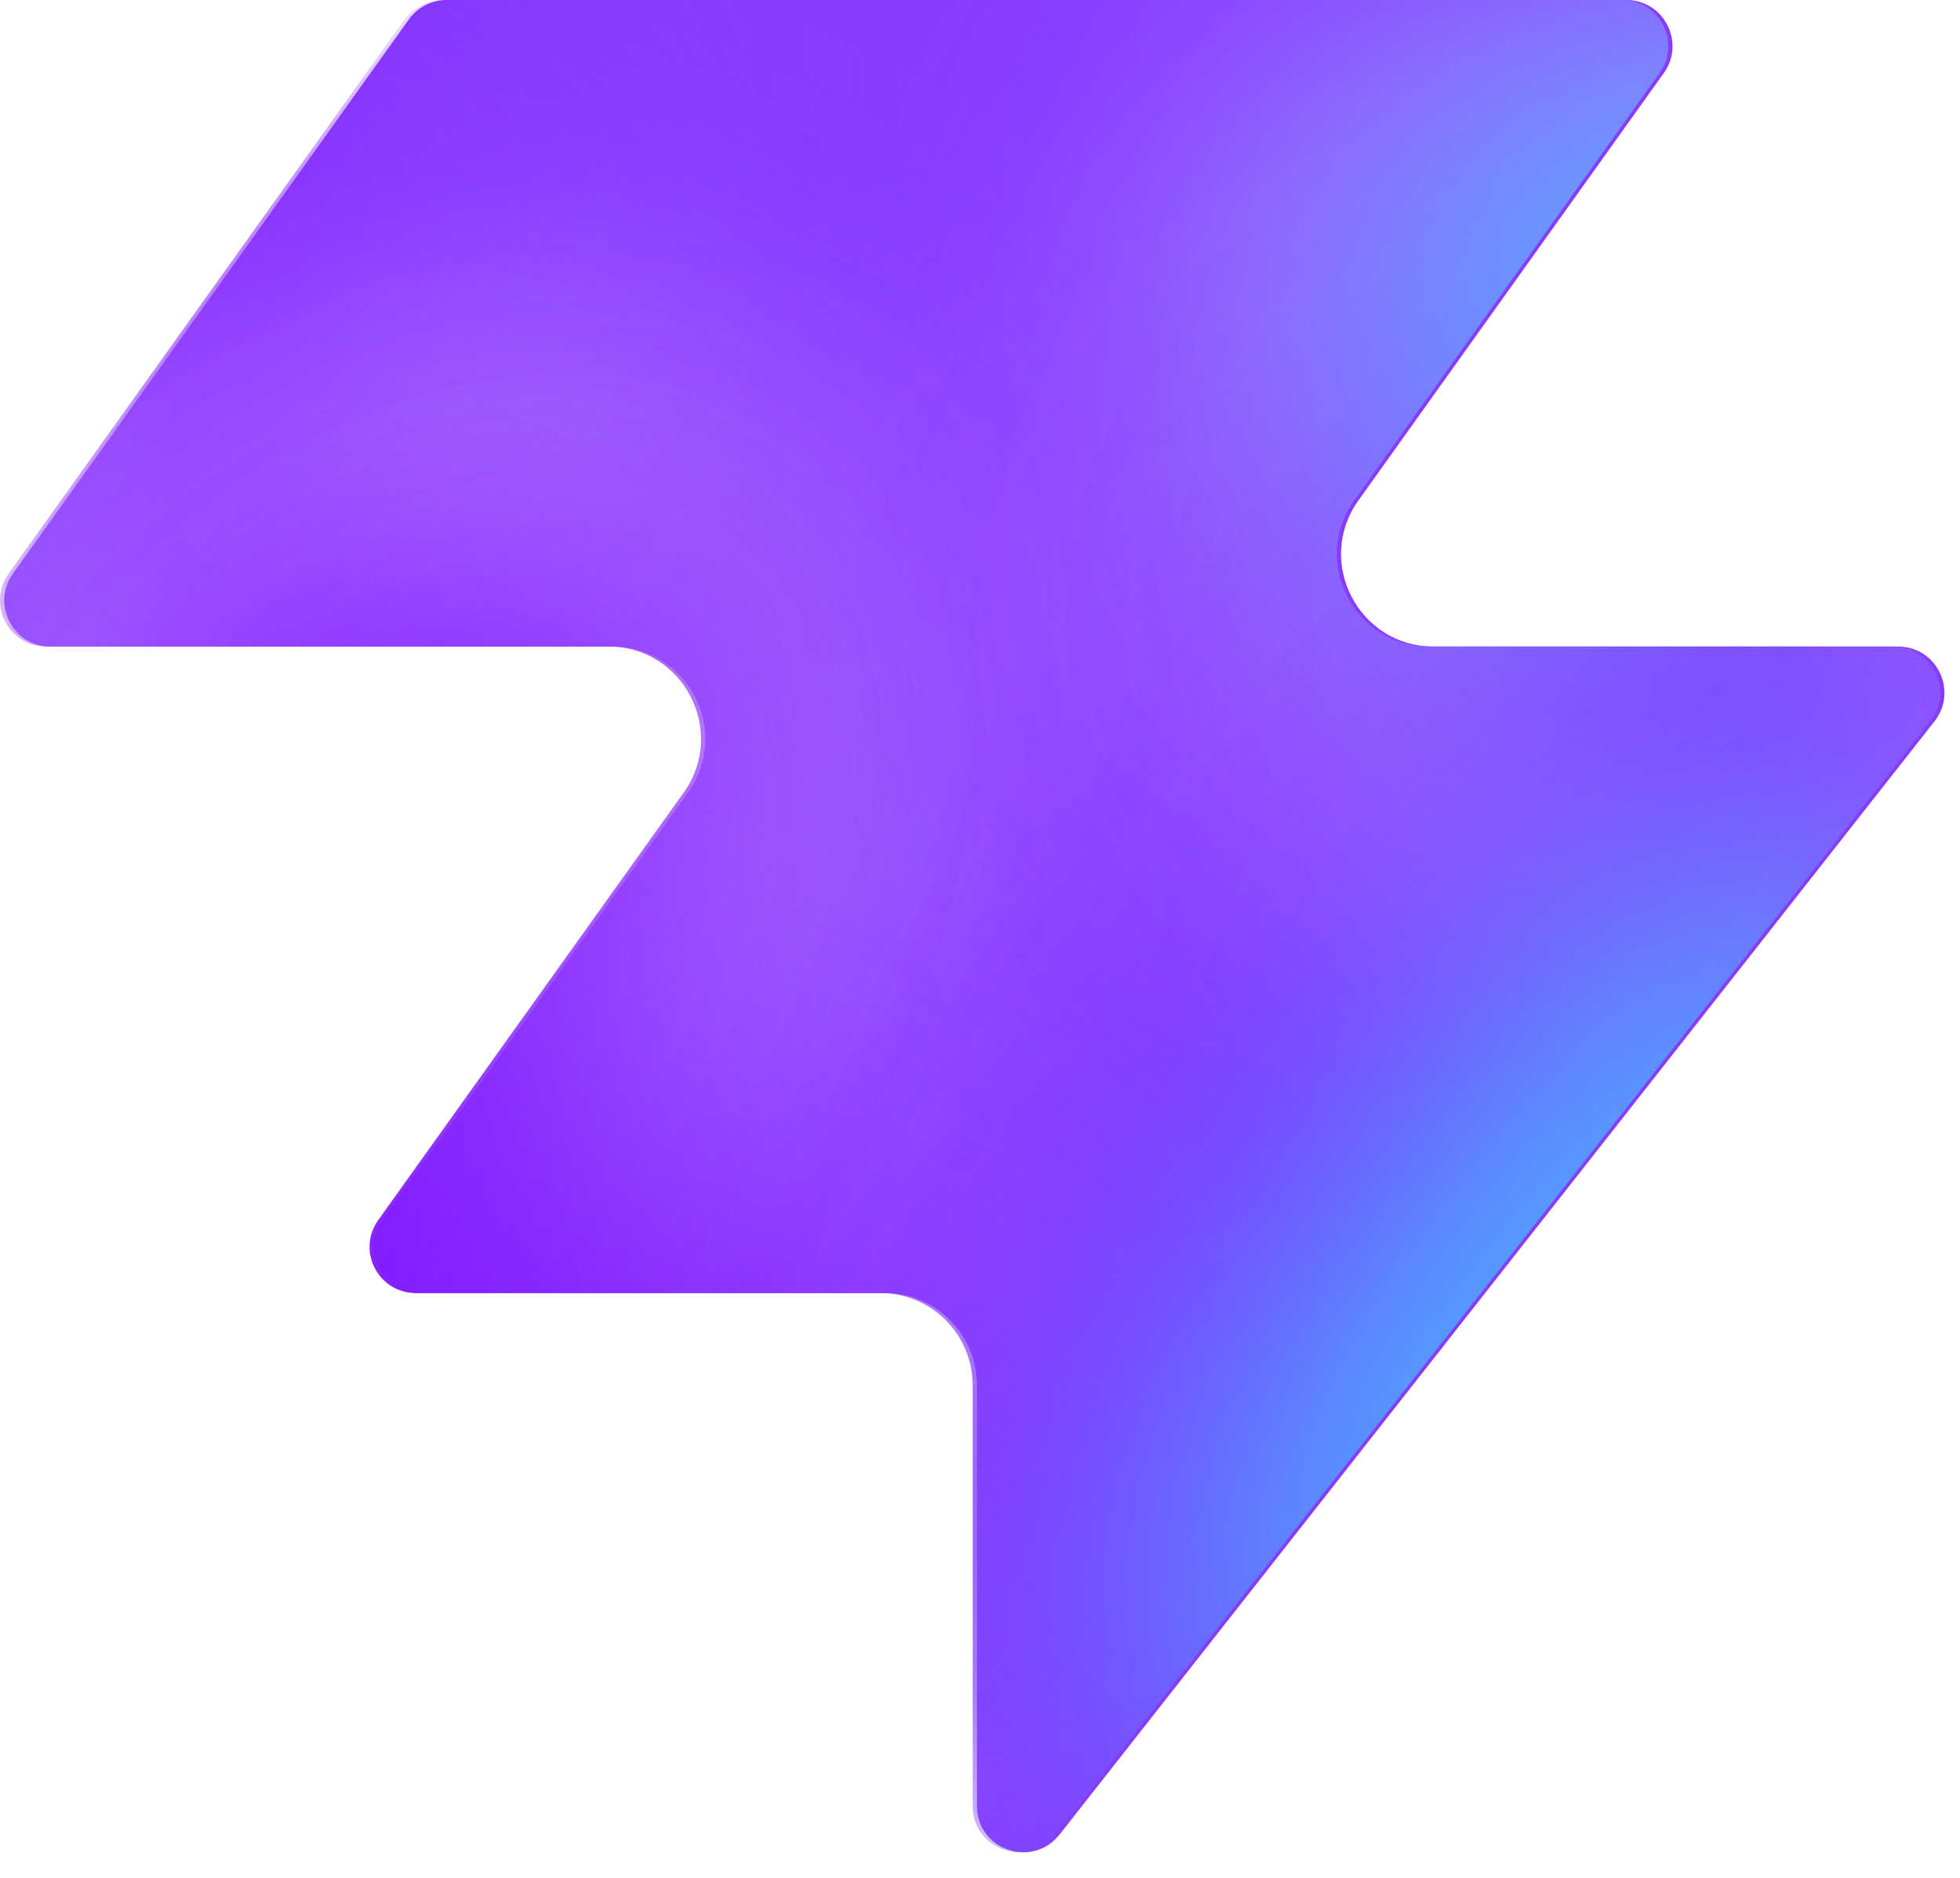
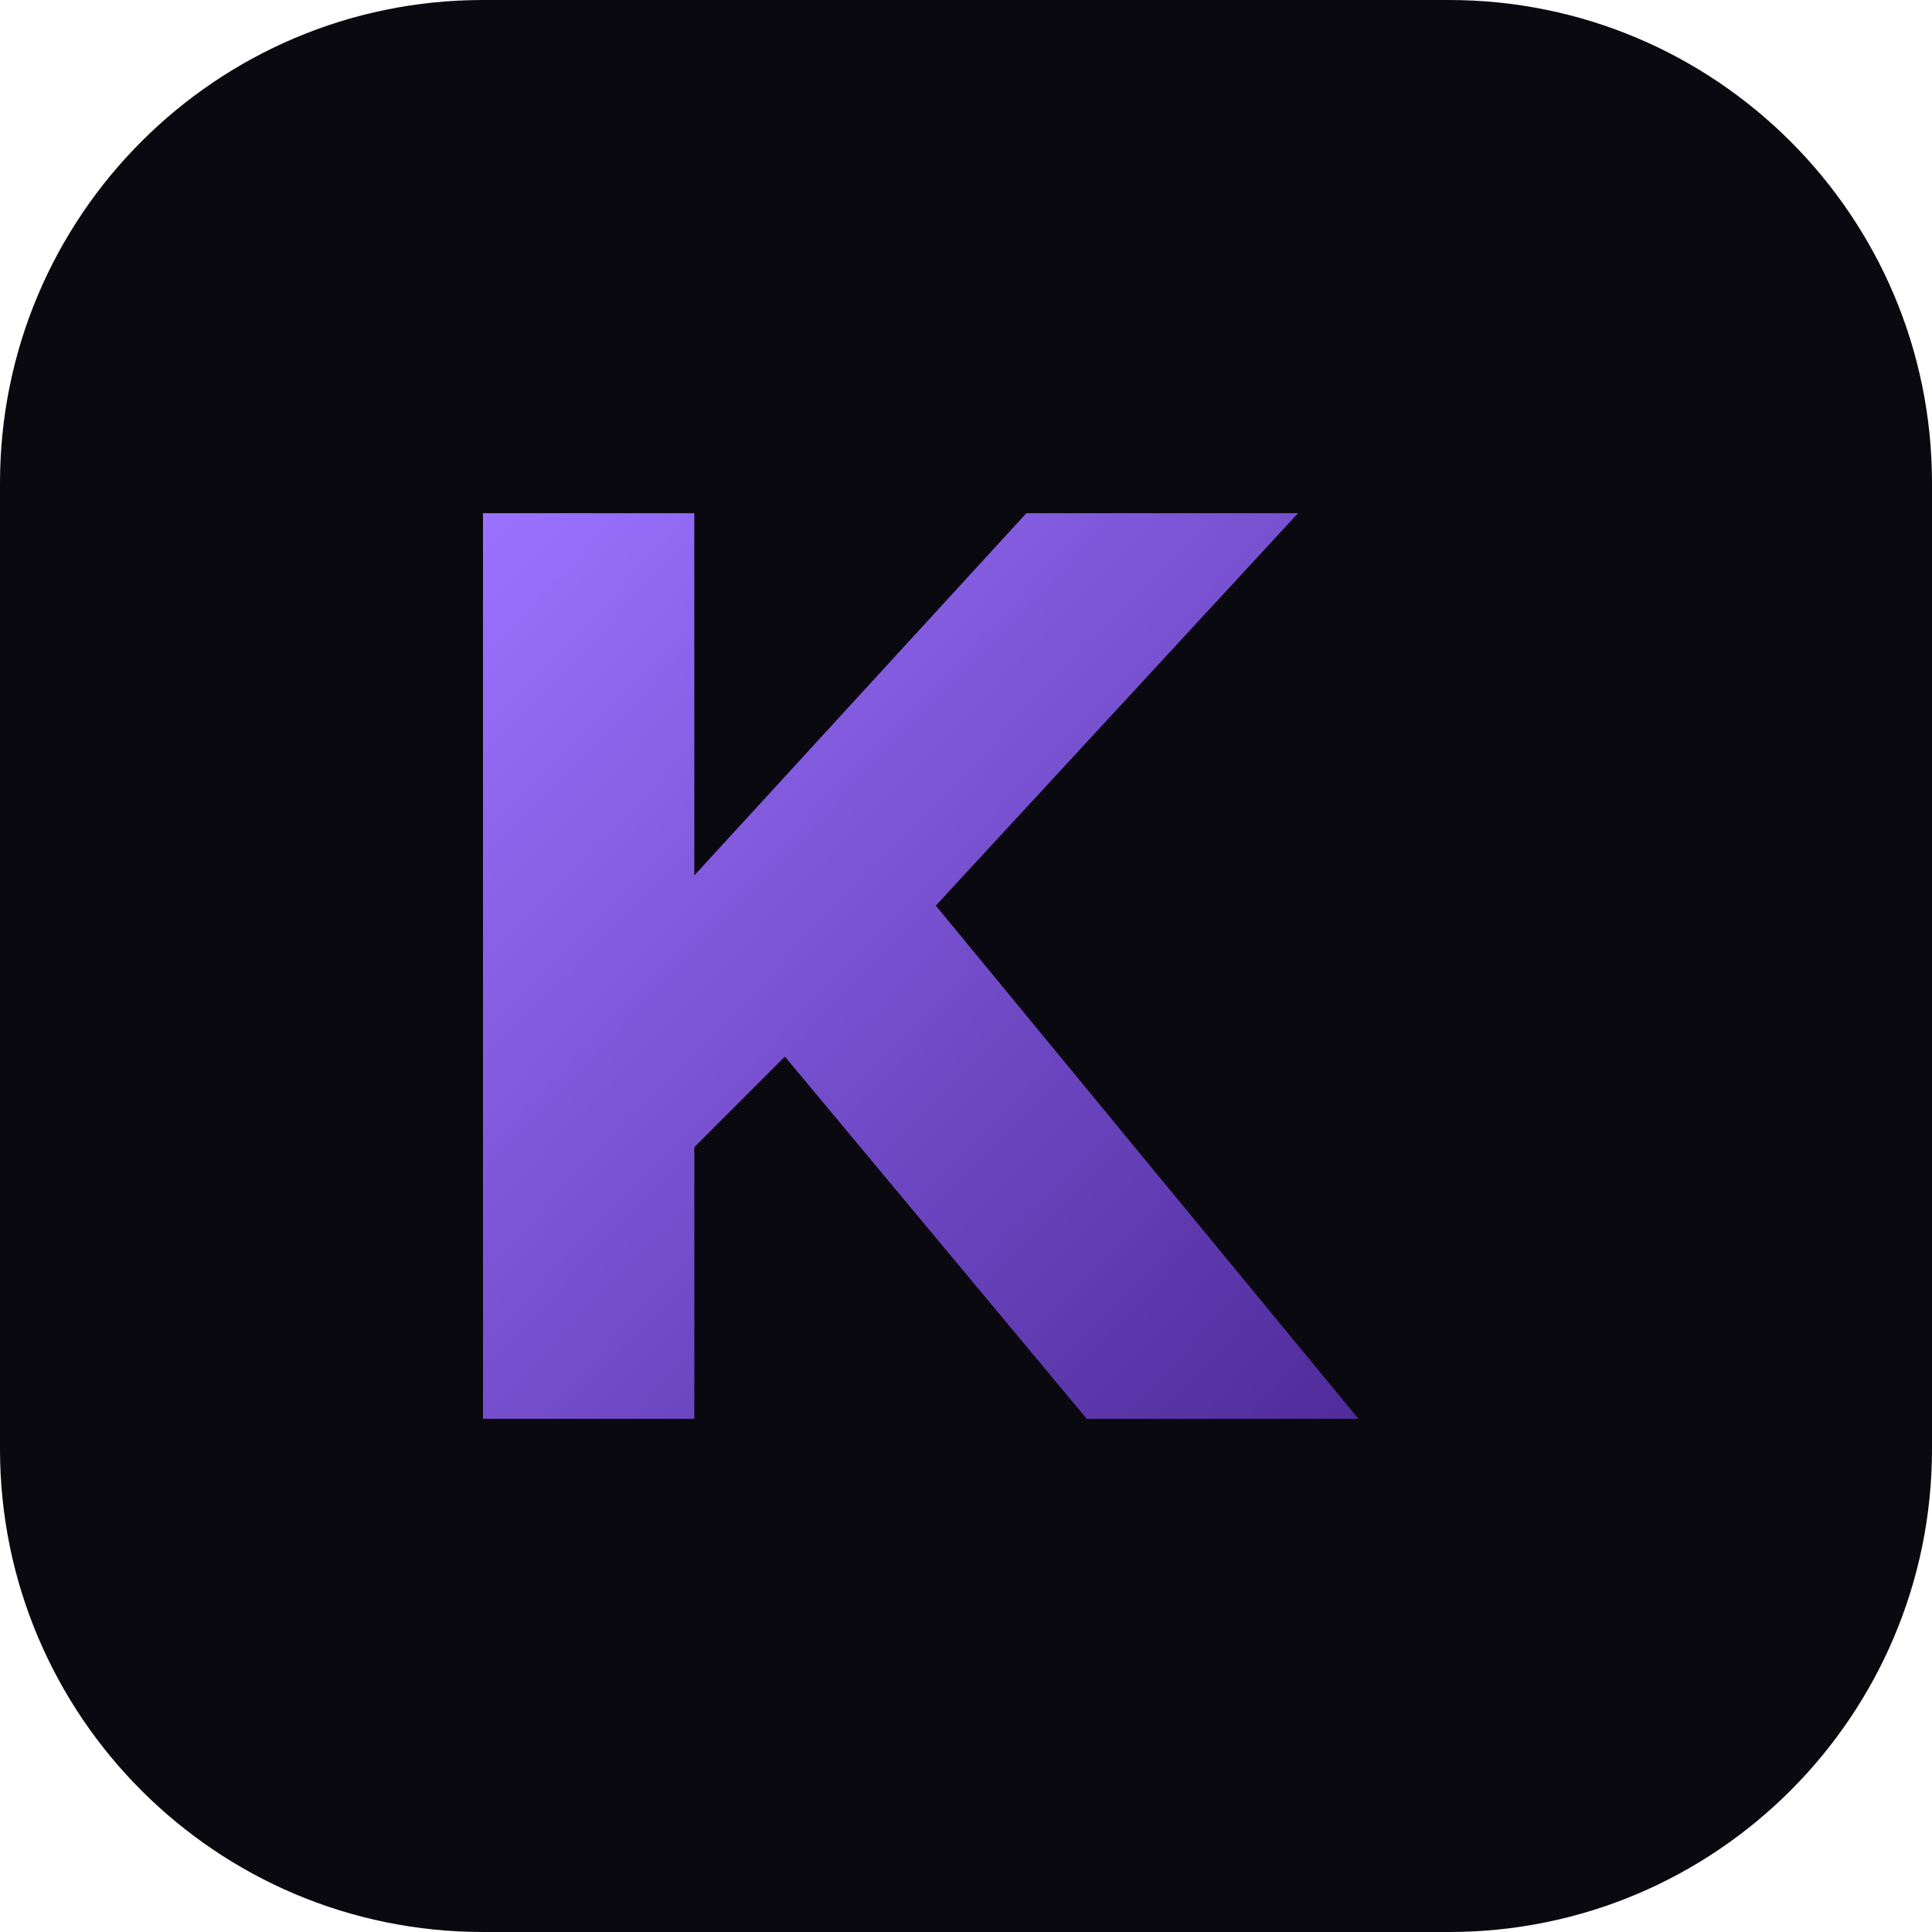
- <svg xmlns="http://www.w3.org/2000/svg" width="48" height="46" fill="none" viewBox="0 0 48 46">
-   <path fill="#863bff" d="M25.946 44.938c-.664.845-2.021.375-2.021-.698V33.937a2.26 2.26 0 0 0-2.262-2.262H10.287c-.92 0-1.456-1.04-.92-1.788l7.48-10.471c1.07-1.497 0-3.578-1.842-3.578H1.237c-.92 0-1.456-1.04-.92-1.788L10.013.474c.214-.297.556-.474.92-.474h28.894c.92 0 1.456 1.04.92 1.788l-7.48 10.471c-1.07 1.498 0 3.579 1.842 3.579h11.377c.943 0 1.473 1.088.89 1.83L25.947 44.94z" style="fill:#863bff;fill:color(display-p3 .525 .23 1);fill-opacity:1" />
-   <mask id="a" width="48" height="46" x="0" y="0" maskUnits="userSpaceOnUse" style="mask-type:alpha">
-     <path fill="#000" d="M25.842 44.938c-.664.844-2.021.375-2.021-.698V33.937a2.26 2.26 0 0 0-2.262-2.262H10.183c-.92 0-1.456-1.04-.92-1.788l7.48-10.471c1.07-1.498 0-3.579-1.842-3.579H1.133c-.92 0-1.456-1.04-.92-1.787L9.91.473c.214-.297.556-.474.92-.474h28.894c.92 0 1.456 1.04.92 1.788l-7.48 10.471c-1.07 1.498 0 3.578 1.842 3.578h11.377c.943 0 1.473 1.088.89 1.832L25.843 44.94z" style="fill:#000;fill-opacity:1" />
-   </mask>
-   <g mask="url(#a)">
-     <g filter="url(#b)">
-       <ellipse cx="5.508" cy="14.704" fill="#ede6ff" rx="5.508" ry="14.704" style="fill:#ede6ff;fill:color(display-p3 .927 .903 1);fill-opacity:1" transform="matrix(.00324 1 1 -.00324 -4.47 31.516)" />
-     </g>
-     <g filter="url(#c)">
-       <ellipse cx="10.399" cy="29.851" fill="#ede6ff" rx="10.399" ry="29.851" style="fill:#ede6ff;fill:color(display-p3 .927 .903 1);fill-opacity:1" transform="matrix(.00324 1 1 -.00324 -39.328 7.883)" />
-     </g>
-     <g filter="url(#d)">
-       <ellipse cx="5.508" cy="30.487" fill="#7e14ff" rx="5.508" ry="30.487" style="fill:#7e14ff;fill:color(display-p3 .492 .077 1);fill-opacity:1" transform="rotate(89.814 -25.913 -14.639)scale(1 -1)" />
-     </g>
-     <g filter="url(#e)">
-       <ellipse cx="5.508" cy="30.599" fill="#7e14ff" rx="5.508" ry="30.599" style="fill:#7e14ff;fill:color(display-p3 .492 .077 1);fill-opacity:1" transform="rotate(89.814 -32.644 -3.334)scale(1 -1)" />
-     </g>
-     <g filter="url(#f)">
-       <ellipse cx="5.508" cy="30.599" fill="#7e14ff" rx="5.508" ry="30.599" style="fill:#7e14ff;fill:color(display-p3 .492 .077 1);fill-opacity:1" transform="matrix(.00324 1 1 -.00324 -34.34 30.47)" />
-     </g>
-     <g filter="url(#g)">
-       <ellipse cx="14.072" cy="22.078" fill="#ede6ff" rx="14.072" ry="22.078" style="fill:#ede6ff;fill:color(display-p3 .927 .903 1);fill-opacity:1" transform="rotate(93.35 24.506 48.493)scale(-1 1)" />
-     </g>
-     <g filter="url(#h)">
-       <ellipse cx="3.47" cy="21.501" fill="#7e14ff" rx="3.47" ry="21.501" style="fill:#7e14ff;fill:color(display-p3 .492 .077 1);fill-opacity:1" transform="rotate(89.009 28.708 47.59)scale(-1 1)" />
-     </g>
-     <g filter="url(#i)">
-       <ellipse cx="3.47" cy="21.501" fill="#7e14ff" rx="3.47" ry="21.501" style="fill:#7e14ff;fill:color(display-p3 .492 .077 1);fill-opacity:1" transform="rotate(89.009 28.708 47.59)scale(-1 1)" />
-     </g>
-     <g filter="url(#j)">
-       <ellipse cx=".387" cy="8.972" fill="#7e14ff" rx="4.407" ry="29.108" style="fill:#7e14ff;fill:color(display-p3 .492 .077 1);fill-opacity:1" transform="rotate(39.51 .387 8.972)" />
-     </g>
-     <g filter="url(#k)">
-       <ellipse cx="47.523" cy="-6.092" fill="#7e14ff" rx="4.407" ry="29.108" style="fill:#7e14ff;fill:color(display-p3 .492 .077 1);fill-opacity:1" transform="rotate(37.892 47.523 -6.092)" />
-     </g>
-     <g filter="url(#l)">
-       <ellipse cx="41.412" cy="6.333" fill="#47bfff" rx="5.971" ry="9.665" style="fill:#47bfff;fill:color(display-p3 .28 .748 1);fill-opacity:1" transform="rotate(37.892 41.412 6.333)" />
-     </g>
-     <g filter="url(#m)">
-       <ellipse cx="-1.879" cy="38.332" fill="#7e14ff" rx="4.407" ry="29.108" style="fill:#7e14ff;fill:color(display-p3 .492 .077 1);fill-opacity:1" transform="rotate(37.892 -1.88 38.332)" />
-     </g>
-     <g filter="url(#n)">
-       <ellipse cx="-1.879" cy="38.332" fill="#7e14ff" rx="4.407" ry="29.108" style="fill:#7e14ff;fill:color(display-p3 .492 .077 1);fill-opacity:1" transform="rotate(37.892 -1.88 38.332)" />
-     </g>
-     <g filter="url(#o)">
-       <ellipse cx="35.651" cy="29.907" fill="#7e14ff" rx="4.407" ry="29.108" style="fill:#7e14ff;fill:color(display-p3 .492 .077 1);fill-opacity:1" transform="rotate(37.892 35.651 29.907)" />
-     </g>
-     <g filter="url(#p)">
-       <ellipse cx="38.418" cy="32.4" fill="#47bfff" rx="5.971" ry="15.297" style="fill:#47bfff;fill:color(display-p3 .28 .748 1);fill-opacity:1" transform="rotate(37.892 38.418 32.4)" />
-     </g>
-   </g>
+ <svg xmlns="http://www.w3.org/2000/svg" viewBox="0 0 64 64">
  <defs>
-     <filter id="b" width="60.045" height="41.654" x="-19.77" y="16.149" color-interpolation-filters="sRGB" filterUnits="userSpaceOnUse">
-       <feFlood flood-opacity="0" result="BackgroundImageFix" />
-       <feBlend in="SourceGraphic" in2="BackgroundImageFix" result="shape" />
-       <feGaussianBlur result="effect1_foregroundBlur_2002_17158" stdDeviation="7.659" />
-     </filter>
-     <filter id="c" width="90.34" height="51.437" x="-54.613" y="-7.533" color-interpolation-filters="sRGB" filterUnits="userSpaceOnUse">
-       <feFlood flood-opacity="0" result="BackgroundImageFix" />
-       <feBlend in="SourceGraphic" in2="BackgroundImageFix" result="shape" />
-       <feGaussianBlur result="effect1_foregroundBlur_2002_17158" stdDeviation="7.659" />
-     </filter>
-     <filter id="d" width="79.355" height="29.4" x="-49.64" y="2.03" color-interpolation-filters="sRGB" filterUnits="userSpaceOnUse">
-       <feFlood flood-opacity="0" result="BackgroundImageFix" />
-       <feBlend in="SourceGraphic" in2="BackgroundImageFix" result="shape" />
-       <feGaussianBlur result="effect1_foregroundBlur_2002_17158" stdDeviation="4.596" />
-     </filter>
-     <filter id="e" width="79.579" height="29.4" x="-45.045" y="20.029" color-interpolation-filters="sRGB" filterUnits="userSpaceOnUse">
-       <feFlood flood-opacity="0" result="BackgroundImageFix" />
-       <feBlend in="SourceGraphic" in2="BackgroundImageFix" result="shape" />
-       <feGaussianBlur result="effect1_foregroundBlur_2002_17158" stdDeviation="4.596" />
-     </filter>
-     <filter id="f" width="79.579" height="29.4" x="-43.513" y="21.178" color-interpolation-filters="sRGB" filterUnits="userSpaceOnUse">
-       <feFlood flood-opacity="0" result="BackgroundImageFix" />
-       <feBlend in="SourceGraphic" in2="BackgroundImageFix" result="shape" />
-       <feGaussianBlur result="effect1_foregroundBlur_2002_17158" stdDeviation="4.596" />
-     </filter>
-     <filter id="g" width="74.749" height="58.852" x="15.756" y="-17.901" color-interpolation-filters="sRGB" filterUnits="userSpaceOnUse">
-       <feFlood flood-opacity="0" result="BackgroundImageFix" />
-       <feBlend in="SourceGraphic" in2="BackgroundImageFix" result="shape" />
-       <feGaussianBlur result="effect1_foregroundBlur_2002_17158" stdDeviation="7.659" />
-     </filter>
-     <filter id="h" width="61.377" height="25.362" x="23.548" y="2.284" color-interpolation-filters="sRGB" filterUnits="userSpaceOnUse">
-       <feFlood flood-opacity="0" result="BackgroundImageFix" />
-       <feBlend in="SourceGraphic" in2="BackgroundImageFix" result="shape" />
-       <feGaussianBlur result="effect1_foregroundBlur_2002_17158" stdDeviation="4.596" />
-     </filter>
-     <filter id="i" width="61.377" height="25.362" x="23.548" y="2.284" color-interpolation-filters="sRGB" filterUnits="userSpaceOnUse">
-       <feFlood flood-opacity="0" result="BackgroundImageFix" />
-       <feBlend in="SourceGraphic" in2="BackgroundImageFix" result="shape" />
-       <feGaussianBlur result="effect1_foregroundBlur_2002_17158" stdDeviation="4.596" />
-     </filter>
-     <filter id="j" width="56.045" height="63.649" x="-27.636" y="-22.853" color-interpolation-filters="sRGB" filterUnits="userSpaceOnUse">
-       <feFlood flood-opacity="0" result="BackgroundImageFix" />
-       <feBlend in="SourceGraphic" in2="BackgroundImageFix" result="shape" />
-       <feGaussianBlur result="effect1_foregroundBlur_2002_17158" stdDeviation="4.596" />
-     </filter>
-     <filter id="k" width="54.814" height="64.646" x="20.116" y="-38.415" color-interpolation-filters="sRGB" filterUnits="userSpaceOnUse">
-       <feFlood flood-opacity="0" result="BackgroundImageFix" />
-       <feBlend in="SourceGraphic" in2="BackgroundImageFix" result="shape" />
-       <feGaussianBlur result="effect1_foregroundBlur_2002_17158" stdDeviation="4.596" />
-     </filter>
-     <filter id="l" width="33.541" height="35.313" x="24.641" y="-11.323" color-interpolation-filters="sRGB" filterUnits="userSpaceOnUse">
-       <feFlood flood-opacity="0" result="BackgroundImageFix" />
-       <feBlend in="SourceGraphic" in2="BackgroundImageFix" result="shape" />
-       <feGaussianBlur result="effect1_foregroundBlur_2002_17158" stdDeviation="4.596" />
-     </filter>
-     <filter id="m" width="54.814" height="64.646" x="-29.286" y="6.009" color-interpolation-filters="sRGB" filterUnits="userSpaceOnUse">
-       <feFlood flood-opacity="0" result="BackgroundImageFix" />
-       <feBlend in="SourceGraphic" in2="BackgroundImageFix" result="shape" />
-       <feGaussianBlur result="effect1_foregroundBlur_2002_17158" stdDeviation="4.596" />
-     </filter>
-     <filter id="n" width="54.814" height="64.646" x="-29.286" y="6.009" color-interpolation-filters="sRGB" filterUnits="userSpaceOnUse">
-       <feFlood flood-opacity="0" result="BackgroundImageFix" />
-       <feBlend in="SourceGraphic" in2="BackgroundImageFix" result="shape" />
-       <feGaussianBlur result="effect1_foregroundBlur_2002_17158" stdDeviation="4.596" />
-     </filter>
-     <filter id="o" width="54.814" height="64.646" x="8.244" y="-2.416" color-interpolation-filters="sRGB" filterUnits="userSpaceOnUse">
-       <feFlood flood-opacity="0" result="BackgroundImageFix" />
-       <feBlend in="SourceGraphic" in2="BackgroundImageFix" result="shape" />
-       <feGaussianBlur result="effect1_foregroundBlur_2002_17158" stdDeviation="4.596" />
-     </filter>
-     <filter id="p" width="39.409" height="43.623" x="18.713" y="10.588" color-interpolation-filters="sRGB" filterUnits="userSpaceOnUse">
-       <feFlood flood-opacity="0" result="BackgroundImageFix" />
-       <feBlend in="SourceGraphic" in2="BackgroundImageFix" result="shape" />
-       <feGaussianBlur result="effect1_foregroundBlur_2002_17158" stdDeviation="4.596" />
-     </filter>
+     <linearGradient id="g" x2="1" y2="1">
+       <stop stop-color="#9b72ff" />
+       <stop offset="1" stop-color="#4f2b9a" />
+     </linearGradient>
  </defs>
+   <rect width="64" height="64" rx="16" fill="#0b0910" />
+   <path d="M16 47V17h7v12l11-12h9L31 30l14 17h-9L26 35l-3 3v9z" fill="url(#g)" />
</svg>
